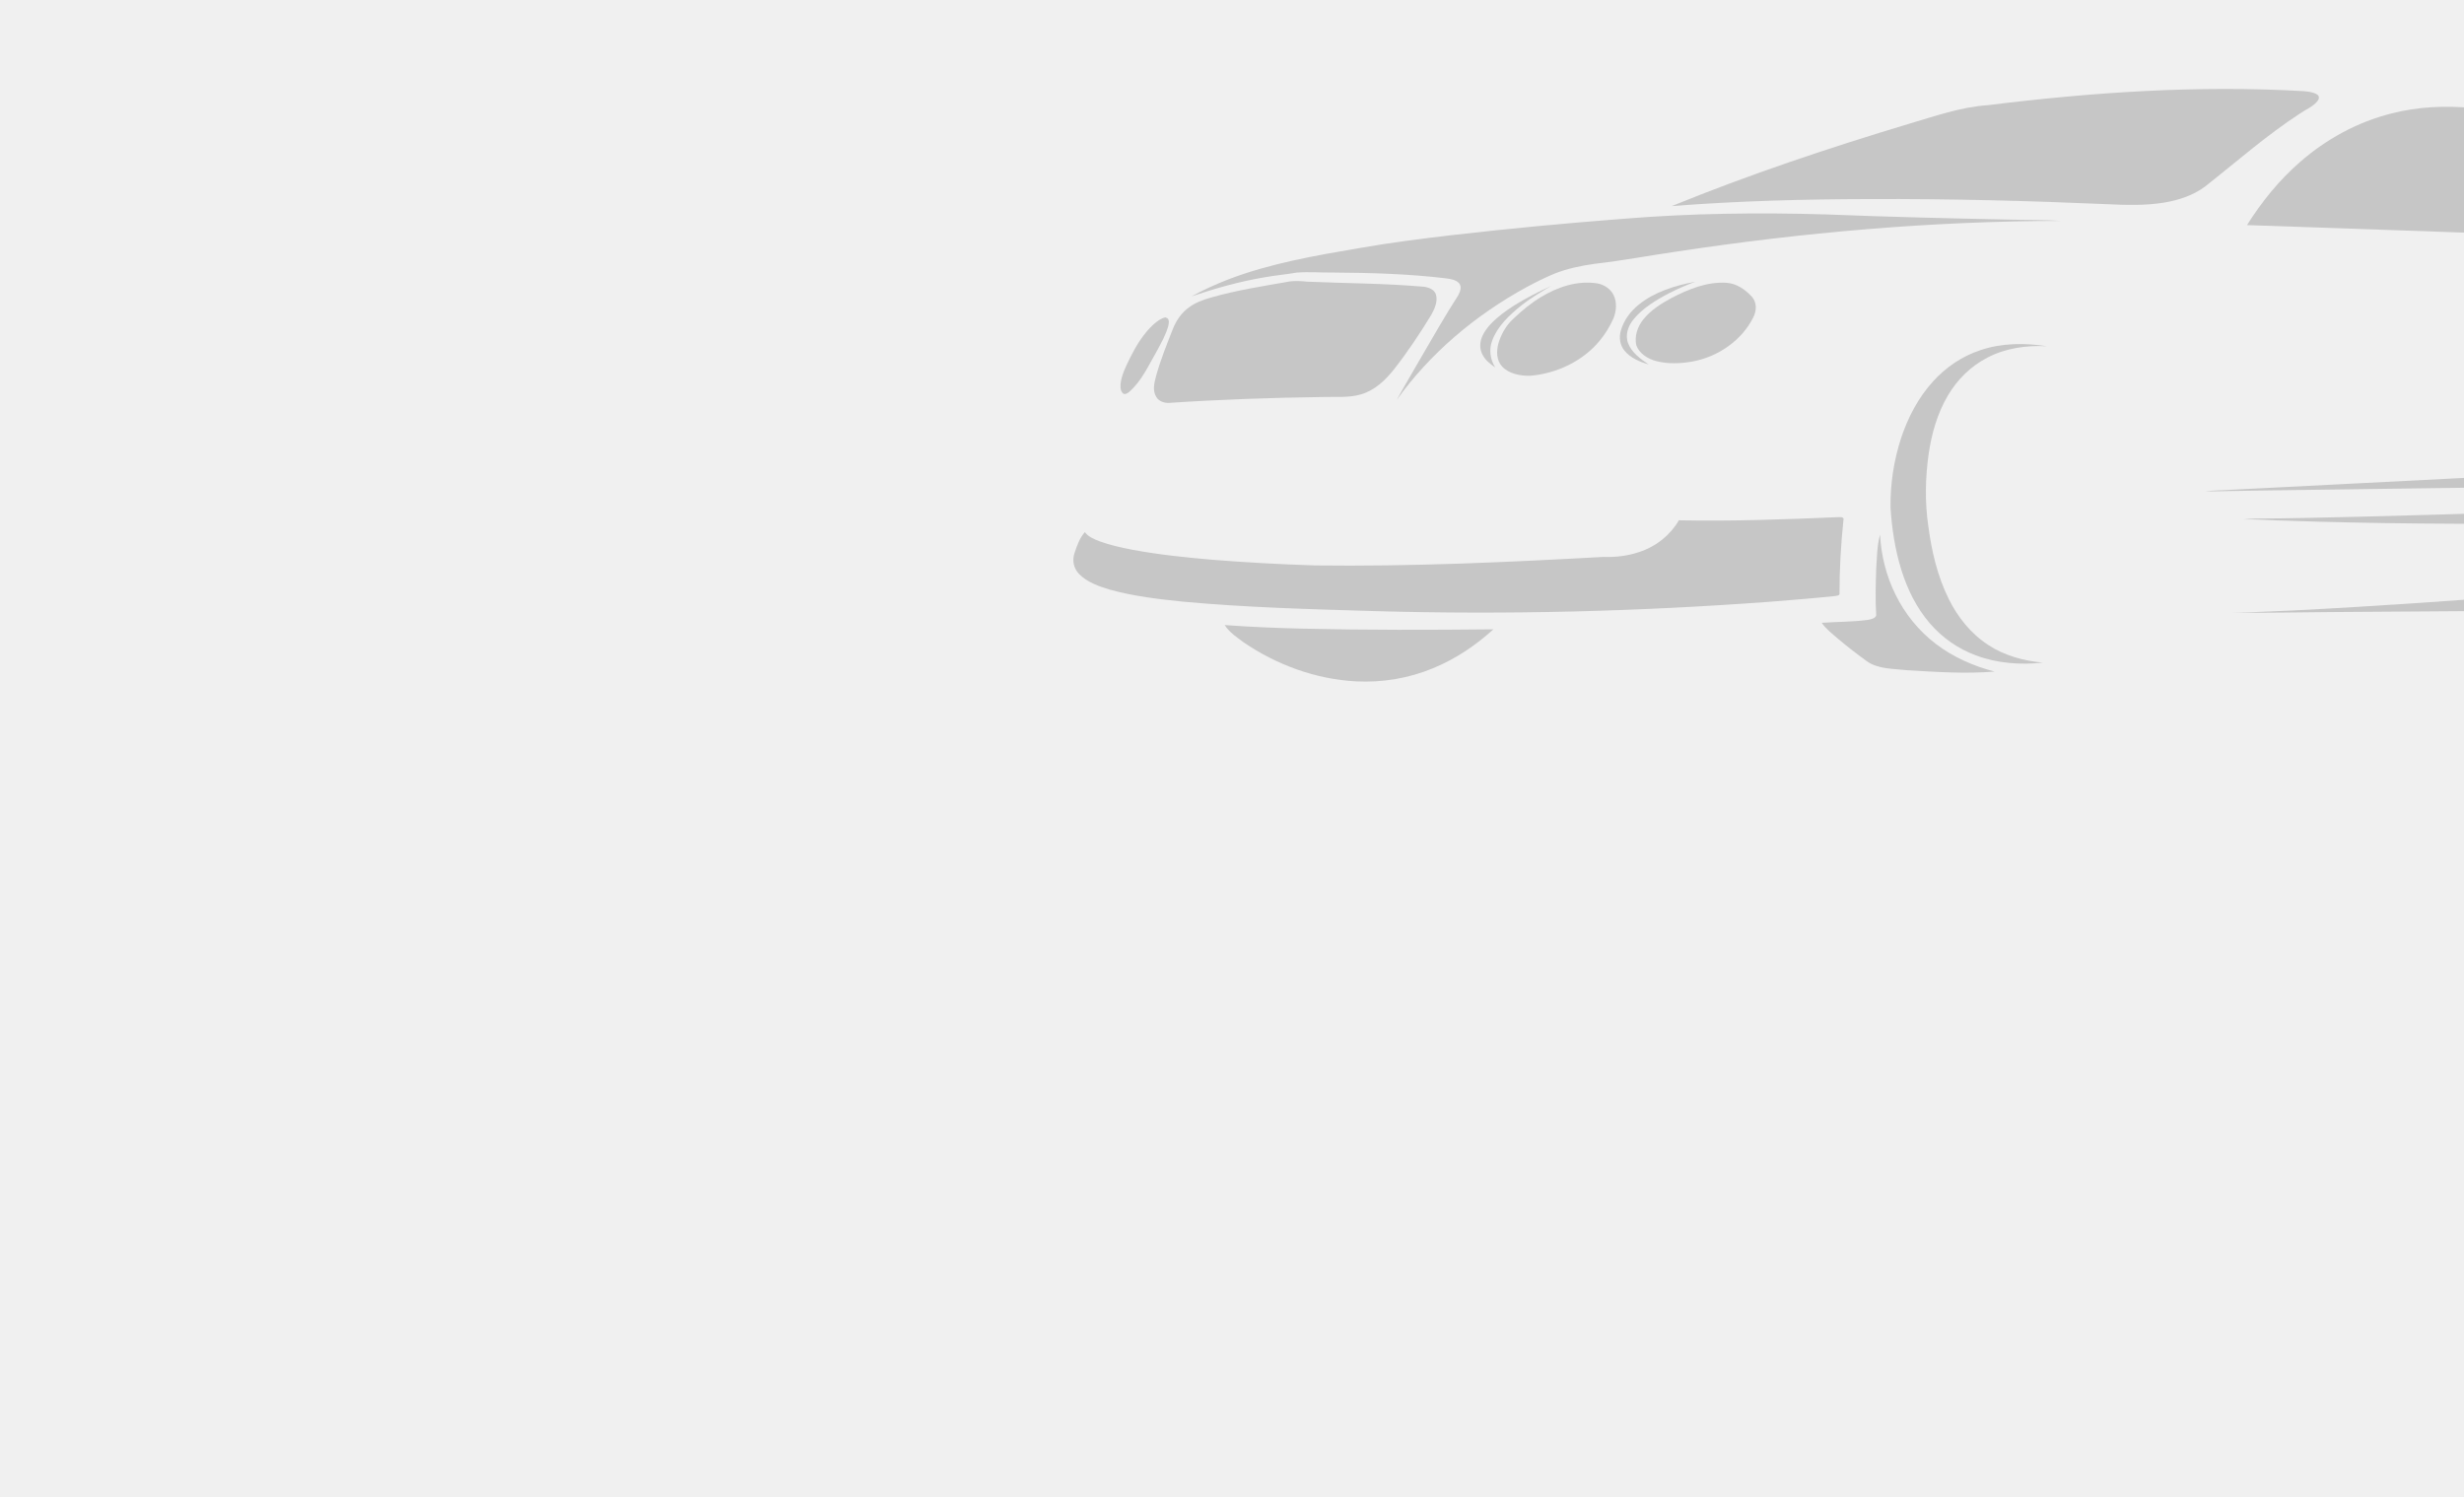
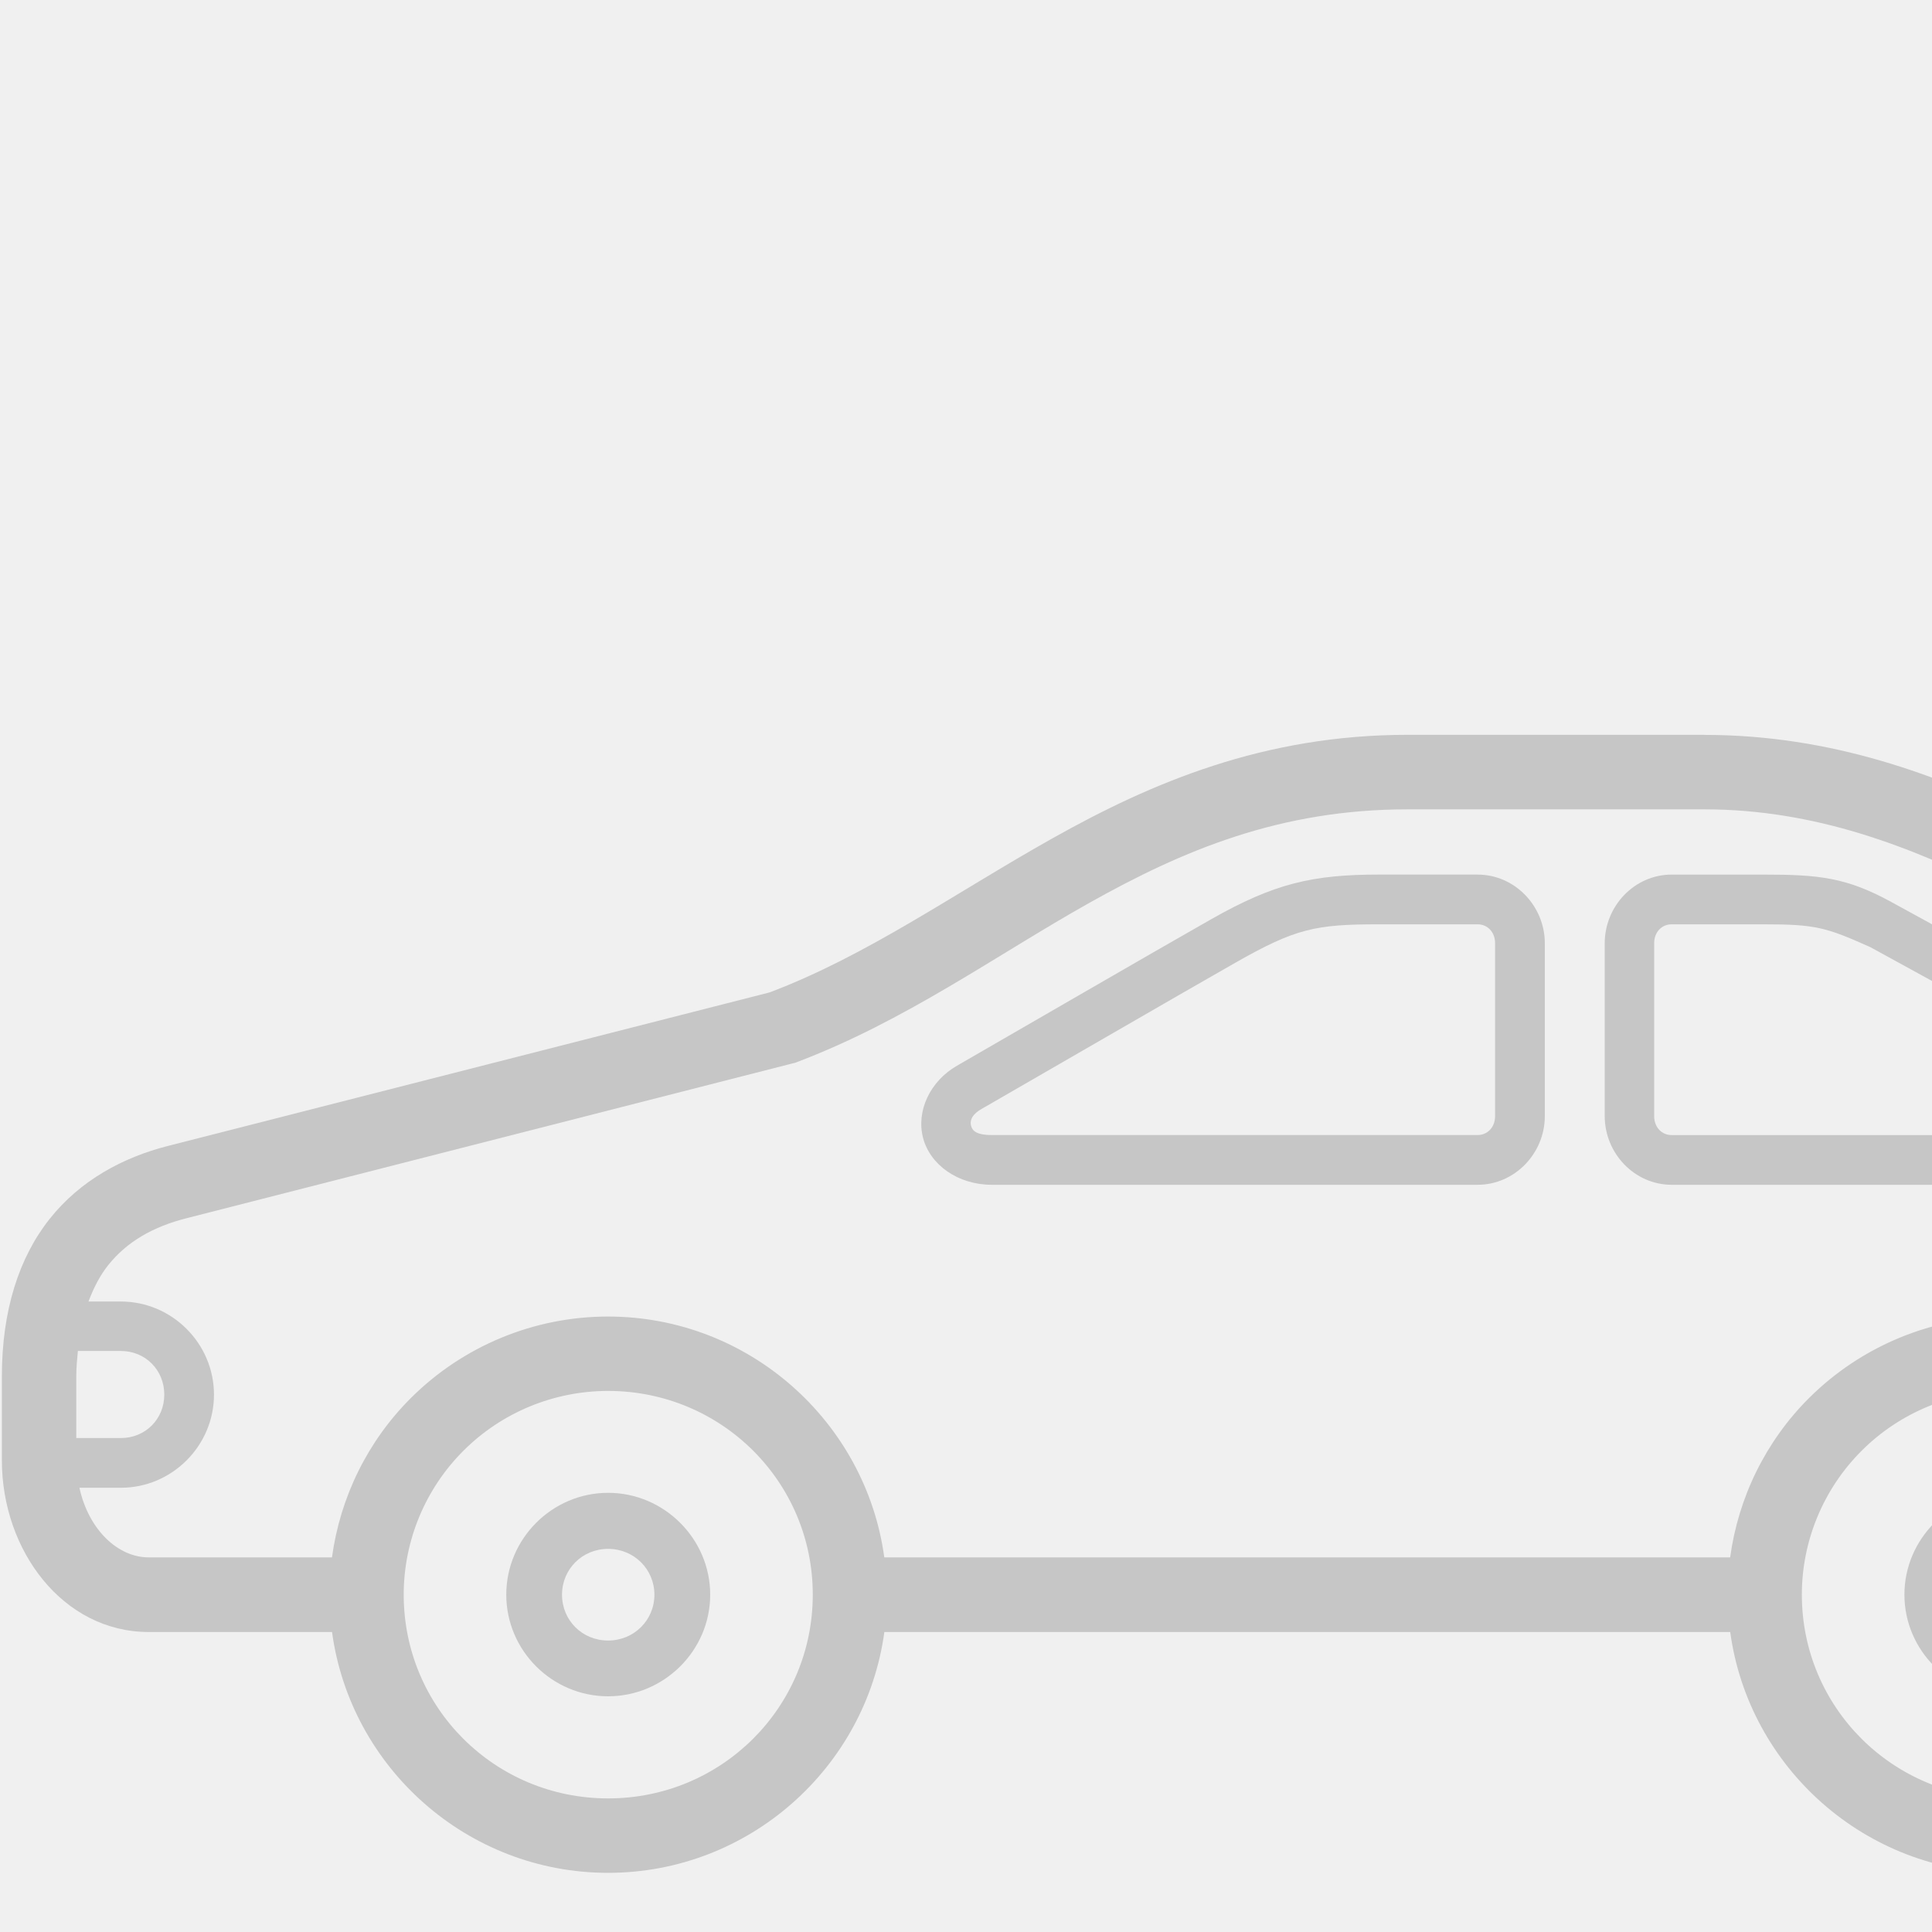
- <svg xmlns="http://www.w3.org/2000/svg" width="823" height="500" viewBox="00 0 150 700">
-   <mask id="mask0_231_2739" style="mask-type:luminance" maskUnits="userSpaceOnUse" x="800" y="50" width="823" height="175">
-     <path d="M659.496 36.961H1077V210.788H659.496V36.961Z" fill="white" />
-   </mask>
-   <g mask="url(#mask0_231_2739)">
-     <path d="M683.793 39.437C676.023 38.331 668.232 37.061 660.343 36.965C683.092 40.047 705.587 44.919 727.074 52.212C746.888 58.926 765.602 68.109 782.508 79.394C798.24 89.719 812.331 101.774 827.279 112.928C844.107 125.188 862.498 135.704 881.508 145.15C922.275 165.236 965.856 180.582 1010.21 193.379C1029.34 198.815 1048.62 203.85 1068.11 208.188C1070.99 208.753 1073.81 209.627 1076.77 209.786C1065.65 207.41 1054.73 204.351 1043.76 201.51C997.284 188.963 951.552 173.849 908.376 154.119C877.903 140.133 848.683 123.722 823.067 103.5C816.959 98.861 811.458 93.653 805.272 89.087C771.045 63.065 728.195 46.498 683.793 39.437Z" fill="#212121" fill-opacity="0.2" />
-   </g>
-   <path d="M575.984 42.615C526.694 39.779 477.207 43.134 428.38 49.193C415.613 50.049 403.693 54.351 391.675 57.857C354.014 69.192 316.753 81.662 280.63 96.375C311.476 93.958 342.473 93.156 373.439 93.088C410.451 92.942 447.452 93.889 484.411 95.492C493.21 95.92 502.107 96.166 510.812 94.75C517.719 93.625 524.534 91.317 529.946 87.293C544.655 75.725 558.626 63.361 574.514 53.004C577.257 51.105 580.68 49.803 582.648 47.167C583.411 46.289 583.547 44.85 582.383 44.181C580.55 43.007 578.176 42.843 575.984 42.615Z" fill="#212121" fill-opacity="0.2" />
-   <path d="M654.9 50.482C642.315 49.348 629.424 49.881 617.244 53.045C601.039 57.092 586.424 65.286 574.53 75.666C564.537 84.325 556.419 94.513 549.625 105.262C598.333 106.991 647.047 108.576 695.755 110.333C702.45 97.55 711.092 85.385 722.493 75.42C724.368 73.686 726.965 72.311 727.801 69.907C727.946 68.013 725.567 67.198 723.973 66.502C715.741 63.465 707.275 60.952 698.746 58.635C684.442 54.82 669.806 51.761 654.9 50.482Z" fill="#212121" fill-opacity="0.2" />
-   <path d="M750.228 77.173C747.018 75.784 743.881 73.836 740.183 73.708C737.352 73.972 735.176 75.807 733.041 77.3C726.788 82.244 721.927 88.358 717.309 94.486C714.738 97.982 712.292 101.542 710.033 105.202C709.264 106.532 708.386 108.157 709.155 109.636C710.287 111.161 712.614 110.984 714.421 111.029C727.775 110.875 741.128 111.079 754.476 111.425C767.253 111.922 780.061 112.532 792.698 114.33C797.295 115.036 801.959 115.796 806.239 117.498C796.5 102.917 781.308 91.7 764.605 83.583C759.935 81.238 755.048 79.262 750.228 77.173Z" fill="#212121" fill-opacity="0.2" />
-   <path d="M440.388 102.744C411.203 102.125 382.019 101.46 352.861 100.277C321.396 99.339 289.844 99.73 258.483 102.28C231.355 104.365 204.275 106.9 177.277 110.023C163.035 111.708 148.815 113.515 134.724 115.987C113.849 119.547 92.736 123.175 73.161 130.705C67.276 133.009 61.516 135.599 56.062 138.604C67.172 134.843 78.567 131.634 90.28 129.672C95.255 128.78 100.319 128.343 105.295 127.473C110.946 127.063 116.623 127.514 122.279 127.455C139.876 127.573 157.519 128.06 174.976 130.159C177.251 130.478 179.895 130.837 181.313 132.617C182.575 134.365 181.624 136.51 180.72 138.212C174.664 147.568 169.242 157.228 163.627 166.793C159.779 173.535 155.769 180.204 152.045 186.997C167.326 165.627 188.402 147.527 212.824 134.247C217 131.994 221.269 129.854 225.705 128.015C231.735 125.584 238.253 124.25 244.787 123.344C257.356 121.919 269.754 119.561 282.25 117.749C341.839 108.69 402.249 103.377 462.742 103.299C455.299 102.84 447.841 102.935 440.388 102.744Z" fill="#212121" fill-opacity="0.2" />
-   <path d="M291.641 131.757C282.204 133.491 272.688 136.505 265.443 142.278C261.241 145.555 258.14 149.93 256.8 154.729C255.917 157.879 256.38 161.421 258.603 164.079C261.293 167.334 265.588 169.219 269.847 170.435C265.942 167.826 261.922 164.871 260.285 160.66C258.707 156.727 260.182 152.384 262.929 149.143C267.219 143.998 273.306 140.297 279.472 137.079C283.393 135.071 287.465 133.305 291.641 131.757Z" fill="#212121" fill-opacity="0.2" />
-   <path d="M110.178 131.725C107.555 131.438 104.895 131.324 102.257 131.575C89.802 133.778 77.207 135.676 65.1 139.173C61.563 140.197 58.021 141.444 55.133 143.566C51.279 146.229 48.807 150.108 47.223 154.132C44.423 161.334 41.494 168.518 39.474 175.929C38.658 179.089 37.723 182.622 39.603 185.64C40.684 187.584 43.244 188.544 45.618 188.408C69.411 186.819 93.272 185.999 117.127 185.663C123.235 185.44 129.551 186.172 135.441 184.392C142.052 182.394 146.867 177.596 150.762 172.711C157.146 164.566 162.838 156.021 168.136 147.317C169.777 144.376 171.309 141.003 170.354 137.693C169.606 135.271 166.64 134.192 164.022 134.038C146.124 132.49 128.117 132.503 110.178 131.725Z" fill="#212121" fill-opacity="0.2" />
-   <path d="M306.402 132.267C297.089 131.616 288.275 135.317 280.474 139.391C275.498 142.054 270.668 145.187 267.302 149.425C264.56 152.871 263.152 157.246 264.041 161.425C265.329 165.186 269.24 167.785 273.4 168.873C278.708 170.248 284.4 170.061 289.787 169.155C302.543 166.988 313.559 158.867 318.727 148.483C320.332 145.364 320.571 141.444 318.01 138.663C315.086 135.544 311.175 132.64 306.402 132.267Z" fill="#212121" fill-opacity="0.2" />
-   <path d="M245.587 132.485C236.373 131.11 227.133 134.284 219.643 138.827C214.85 141.699 210.606 145.214 206.68 148.952C203.091 152.193 200.795 156.422 199.528 160.774C198.65 164.271 198.593 168.331 201.21 171.3C204.301 174.723 209.64 175.829 214.392 175.738C227.149 174.673 239.261 168.609 246.792 159.509C249.529 156.24 251.742 152.63 253.398 148.851C254.744 145.378 255.107 141.435 253.44 137.998C252.069 135.167 249.036 133.036 245.587 132.485Z" fill="#212121" fill-opacity="0.2" />
-   <path d="M224.193 133.705C216.07 137.575 207.952 141.636 200.971 147.017C197.46 149.812 194.084 152.953 192.225 156.846C190.786 159.759 190.62 163.251 192.282 166.119C193.539 168.473 195.772 170.262 198.073 171.832C195.679 168.017 195.097 163.383 196.681 159.24C199.117 152.616 204.669 147.34 210.429 142.756C214.683 139.355 219.488 136.578 224.193 133.705Z" fill="#212121" fill-opacity="0.2" />
-   <path d="M44.844 148.86C44.615 148.751 44.148 148.533 43.914 148.423C41.66 148.847 39.915 150.34 38.289 151.701C33.573 156.09 30.296 161.489 27.517 166.966C25.684 170.785 23.648 174.618 22.988 178.766C22.785 180.541 22.599 182.649 24.099 184.06C25.05 184.597 26.078 183.923 26.779 183.395C32.908 178.101 35.962 170.826 39.832 164.234C41.868 160.405 44.07 156.586 45.207 152.461C45.415 151.291 45.815 149.848 44.844 148.86Z" fill="#212121" fill-opacity="0.2" />
-   <path d="M456.063 161.931C445.748 160.31 434.836 160.383 424.967 163.761C416.299 166.615 408.814 171.823 403.039 178.124C395.845 185.972 391.041 195.332 387.852 204.961C384.419 215.531 382.772 226.548 382.944 237.538C383.583 247.326 385.063 257.114 388.018 266.583C390.807 275.469 394.973 284.146 401.346 291.53C406.95 298.049 414.408 303.412 423.03 306.558C432.8 310.186 443.722 311.056 454.193 309.859C445.078 309.085 436.051 306.499 428.676 301.646C420.319 296.224 414.299 288.453 410.18 280.163C404.841 269.392 402.171 257.756 400.618 246.138C398.946 234.825 399.185 223.339 400.8 212.031C402.203 202.712 404.794 193.402 409.739 185.003C413.982 177.791 420.22 171.341 428.276 167.23C436.586 162.855 446.48 161.389 456.063 161.931Z" fill="#212121" fill-opacity="0.2" />
-   <path d="M800.806 187.097C796.022 194.303 790.88 201.432 784.144 207.382C780.223 210.788 775.668 213.715 770.484 215.454C765.036 217.343 759.146 217.821 753.355 218.185C683.18 221.928 612.99 225.419 542.816 229.02C538.557 229.366 534.251 229.18 530.029 229.84C563.27 229.189 596.531 228.916 629.782 228.383C672.491 227.85 715.19 227.213 757.899 226.676C763.426 226.471 769.045 226.922 774.489 225.897C782.653 224.29 789.021 218.336 791.545 211.489C794.589 203.349 797.902 195.273 800.806 187.097Z" fill="#212121" fill-opacity="0.2" />
-   <path d="M750.467 238.089C748 237.834 745.553 237.319 743.05 237.338C696.71 238.94 650.355 240.401 604 241.603C587.213 241.972 570.427 242.468 553.63 242.514C551.755 242.55 549.88 242.705 548.015 242.919C554.674 242.764 561.317 243.411 567.97 243.488C610.092 244.99 652.261 245.081 694.404 244.922C727.629 244.776 760.844 244.271 794.049 243.584C779.537 241.644 764.989 239.937 750.467 238.089Z" fill="#212121" fill-opacity="0.2" />
-   <path d="M360.979 242.578C360.589 241.694 359.478 241.845 358.605 241.845C333.747 242.892 308.864 243.83 283.969 243.315C280.079 250.053 273.426 255.584 265.297 258.193C260.041 259.959 254.359 260.66 248.734 260.441C203.802 262.936 158.782 264.989 113.735 264.425C97.691 263.897 81.668 263.055 65.682 261.762C53.258 260.687 40.834 259.399 28.608 257.132C23.346 256.108 18.075 254.983 13.083 253.144C10.507 252.147 7.775 251.018 6.201 248.846C3.63 251.746 2.477 255.347 1.304 258.816C0.218 262.099 0.94 265.841 3.516 268.454C7.235 272.278 12.735 274.213 18.028 275.788C29.07 278.852 40.616 280.186 52.079 281.369C81.845 284.119 111.793 284.897 141.694 285.781C203.537 287.556 265.479 285.954 327.125 281.369C337.061 280.582 346.992 279.776 356.896 278.747C357.665 278.556 358.943 278.66 359.073 277.745C359.047 266.014 359.763 254.259 360.979 242.578Z" fill="#212121" fill-opacity="0.2" />
-   <path d="M404.343 301.286C387.582 288.612 378.991 269.123 378.046 250.016C376.561 255.293 376.623 260.783 376.228 266.178C376.031 273.357 375.771 280.554 376.244 287.729C375.896 289.209 373.787 289.609 372.322 289.896C365.196 290.847 357.956 290.761 350.768 291.253C352.793 294.221 355.842 296.488 358.6 298.91C362.864 302.502 367.315 305.93 371.881 309.23C377.111 312.968 384.284 312.708 390.62 313.414C404.254 314.265 417.992 315.162 431.642 314.061C421.674 311.507 412.211 307.273 404.343 301.286Z" fill="#212121" fill-opacity="0.2" />
-   <path d="M901.577 259.877C888.946 260.737 876.371 262.153 863.75 263.177C805.434 268.34 747.08 273.266 688.681 277.727C649.618 280.673 610.539 283.486 571.393 285.471C561.789 285.808 552.201 286.445 542.593 286.509C558.102 286.705 573.616 286.331 589.125 286.231C628.416 285.944 667.703 285.667 706.994 285.526C709.809 285.471 712.624 285.603 715.424 285.425C777.485 276.949 839.51 268.299 901.577 259.877Z" fill="#212121" fill-opacity="0.2" />
-   <path d="M108.001 293.988C95.842 293.693 83.699 293.205 71.582 292.309C73.665 295.646 77.212 297.999 80.458 300.407C95.536 310.719 113.969 317.68 133.16 318.658C145.407 319.268 157.8 317.151 168.889 312.549C179.588 308.174 189.072 301.732 197.237 294.298C167.492 294.621 137.736 294.676 108.001 293.988Z" fill="#212121" fill-opacity="0.2" />
+ <svg xmlns="http://www.w3.org/2000/svg" width="600" zoomAndPan="magnify" viewBox="0 0 600 600" height="600" preserveAspectRatio="xMidYMid meet" version="1.0">
+   <path d="M 529.223 228.227 C 608.5 228.227 661.383 278.02 710.555 293.152 L 775.633 313.102 C 787.578 316.773 796.859 322.039 802.809 330.285 C 808.754 338.527 810.254 348.305 810.254 358.305 L 810.254 453.504 C 810.254 468.402 806.992 482.004 798.062 492.004 C 789.137 502.004 775.395 506.832 759.43 506.832 L 708.945 506.832 C 703.223 548.973 666.871 581.625 623.129 581.625 C 579.395 581.625 543.059 548.973 537.336 506.832 L 274.645 506.832 C 268.922 548.973 232.594 581.625 188.852 581.625 C 145.117 581.625 108.828 548.973 103.117 506.832 L 46.133 506.832 C 19.648 506.832 0.582 481.648 0.582 453.496 L 0.582 427.445 C 0.582 407.027 5.875 390.578 15.406 378.559 C 24.934 366.539 38.227 359.426 52.172 355.875 L 239 308.203 C 269.402 296.723 296.324 277.48 326.949 260.297 C 357.656 243.062 392.504 228.203 437.215 228.203 L 529.223 228.203 Z M 529.223 251.348 L 437.207 251.348 C 397.523 251.348 367.438 264.039 338.242 280.43 C 309.043 296.816 281.125 317.203 246.906 330.07 L 246.285 330.211 L 57.875 378.344 C 47.527 380.977 39.379 385.621 33.543 392.977 C 31.113 396.039 29.125 399.824 27.484 404.199 L 37.543 404.199 C 53.414 404.199 66.453 417.23 66.453 433.117 C 66.453 449.004 53.414 462.035 37.543 462.035 L 24.668 462.035 C 27.543 475.219 36.746 483.656 46.109 483.656 L 103.098 483.656 C 105.637 465.035 114.125 447.609 127.602 434.168 C 143.852 417.977 165.867 408.863 188.828 408.863 C 232.574 408.863 268.891 441.535 274.625 483.656 L 537.312 483.656 C 539.855 465.035 548.34 447.609 561.816 434.168 C 578.07 417.977 600.145 408.863 623.109 408.863 C 666.852 408.863 703.191 441.535 708.922 483.656 L 759.41 483.656 C 771.09 483.656 777.008 480.844 780.812 476.586 C 784.609 472.32 787.129 465.016 787.129 453.527 L 787.129 358.324 C 787.129 350.578 786.016 346.59 784.035 343.855 C 782.059 341.121 778.109 338.141 768.754 335.262 L 703.762 315.234 C 646.41 297.559 598.543 251.348 529.223 251.348 Z M 37.562 419.559 L 24.188 419.559 C 23.953 422.098 23.688 424.59 23.688 427.465 L 23.688 446.598 L 37.551 446.598 C 45.121 446.598 51.02 440.742 51.02 433.109 C 51.027 425.465 45.133 419.559 37.562 419.559 Z M 623.141 431.965 C 606.285 431.965 590.098 438.629 578.191 450.496 C 566.285 462.363 559.582 478.496 559.582 495.238 C 559.582 530.289 587.922 558.512 623.141 558.512 C 658.363 558.512 686.621 530.289 686.621 495.238 C 686.613 460.211 658.355 431.965 623.141 431.965 Z M 188.852 431.965 C 171.996 431.965 155.867 438.629 143.965 450.496 C 132.059 462.363 125.375 478.496 125.375 495.238 C 125.375 530.289 153.645 558.512 188.859 558.512 C 224.086 558.512 252.414 530.289 252.414 495.238 C 252.418 460.211 224.078 431.965 188.852 431.965 Z M 188.852 431.965 " fill="#212121" fill-opacity="0.2" />
+   <path d="M 547.68 271.613 C 564.785 271.613 573.355 272.449 587.363 280.121 L 642.492 310.324 C 658.723 319.223 666.984 332.703 665.383 345.496 C 663.781 358.305 651.57 367.945 636.168 367.945 L 519.145 367.945 C 507.586 367.945 498.363 358.16 498.363 346.629 L 498.363 292.93 C 498.363 281.398 507.586 271.613 519.145 271.613 Z M 547.68 287.051 L 519.133 287.051 C 516.145 287.051 513.719 289.387 513.719 292.93 L 513.719 346.629 C 513.719 350.16 516.145 352.508 519.133 352.508 L 636.168 352.508 C 646 352.508 649.5 348.445 650.102 343.621 C 650.703 338.793 647.645 330.742 635.117 323.887 L 580.824 294.133 C 567.094 287.98 563.797 287.051 547.68 287.051 Z M 547.68 287.051 " fill="#212121" fill-opacity="0.2" />
+   <path d="M 458.895 271.613 C 470.453 271.613 479.758 281.398 479.758 292.93 L 479.758 346.629 C 479.758 358.16 470.453 367.945 458.895 367.945 L 307.984 367.945 C 297.527 367.945 288.855 361.773 286.672 353.406 C 284.488 345.039 288.816 335.793 297.211 330.957 C 315.676 320.336 356.695 296.508 376.211 285.438 C 395.727 274.379 407.539 271.602 428.391 271.602 L 458.895 271.602 Z M 458.895 287.051 L 428.391 287.051 C 408.52 287.051 402.418 288.305 383.566 299.031 C 364.723 309.754 323.43 333.703 304.883 344.367 C 301.414 346.355 301.25 348.355 301.566 349.559 C 301.883 350.773 302.648 352.496 307.965 352.496 L 458.895 352.496 C 461.875 352.496 464.312 350.16 464.312 346.621 L 464.312 292.918 C 464.312 289.387 461.875 287.051 458.895 287.051 Z M 458.895 287.051 " fill="#212121" fill-opacity="0.2" />
+   <path d="M 623.141 463.609 C 640.512 463.609 654.844 477.871 654.844 495.238 C 654.844 512.605 640.512 526.801 623.141 526.801 C 605.766 526.801 591.434 512.605 591.434 495.238 C 591.434 477.871 605.766 463.609 623.141 463.609 Z M 623.141 481.016 C 615.121 481.016 608.828 487.312 608.828 495.25 C 608.828 503.199 615.109 509.484 623.141 509.484 C 631.156 509.484 637.453 503.188 637.453 495.25 C 637.441 487.301 631.156 481.016 623.141 481.016 Z M 623.141 481.016 " fill="#212121" fill-opacity="0.2" />
+   <path d="M 188.852 463.609 C 206.223 463.609 220.559 477.871 220.559 495.238 C 220.559 512.605 206.223 526.801 188.852 526.801 C 171.477 526.801 157.227 512.605 157.227 495.238 C 157.227 477.871 171.469 463.609 188.852 463.609 Z M 188.852 481.016 C 180.832 481.016 174.539 487.312 174.539 495.25 C 174.539 503.199 180.82 509.484 188.852 509.484 C 196.867 509.484 203.234 503.188 203.234 495.25 C 203.223 487.301 196.867 481.016 188.852 481.016 Z M 188.852 481.016 " fill="#212121" fill-opacity="0.2" />
</svg>
